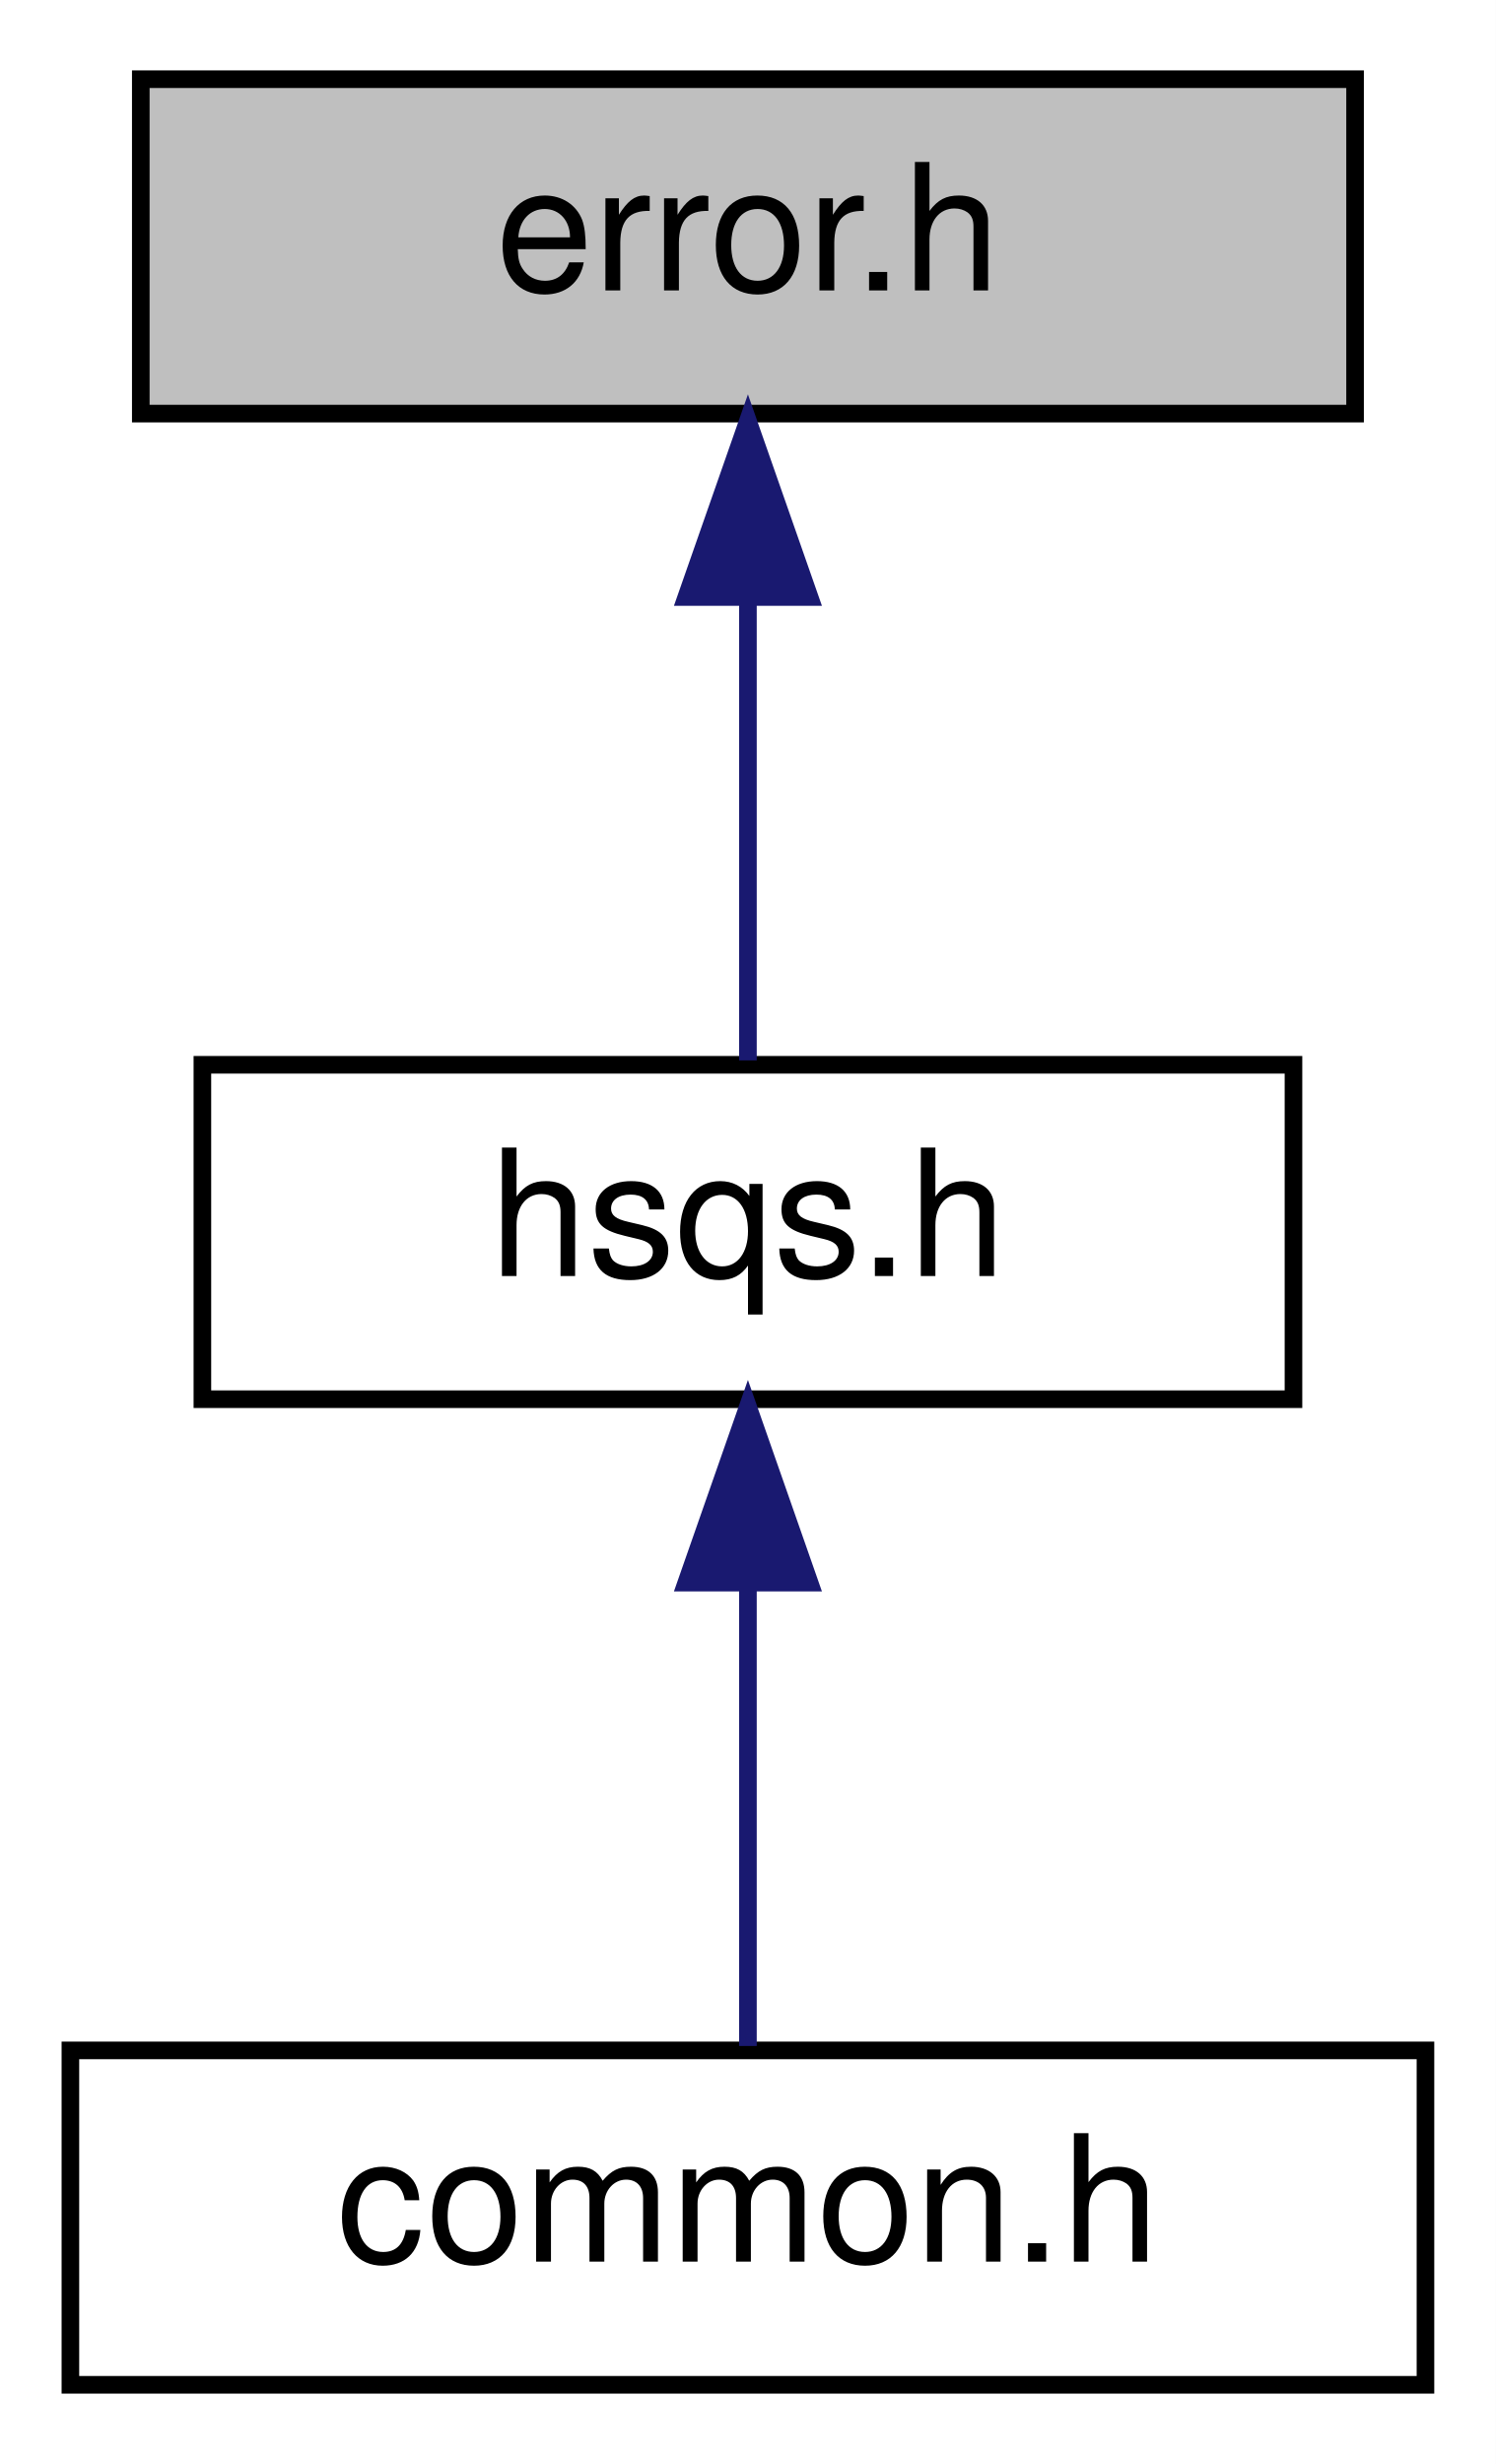
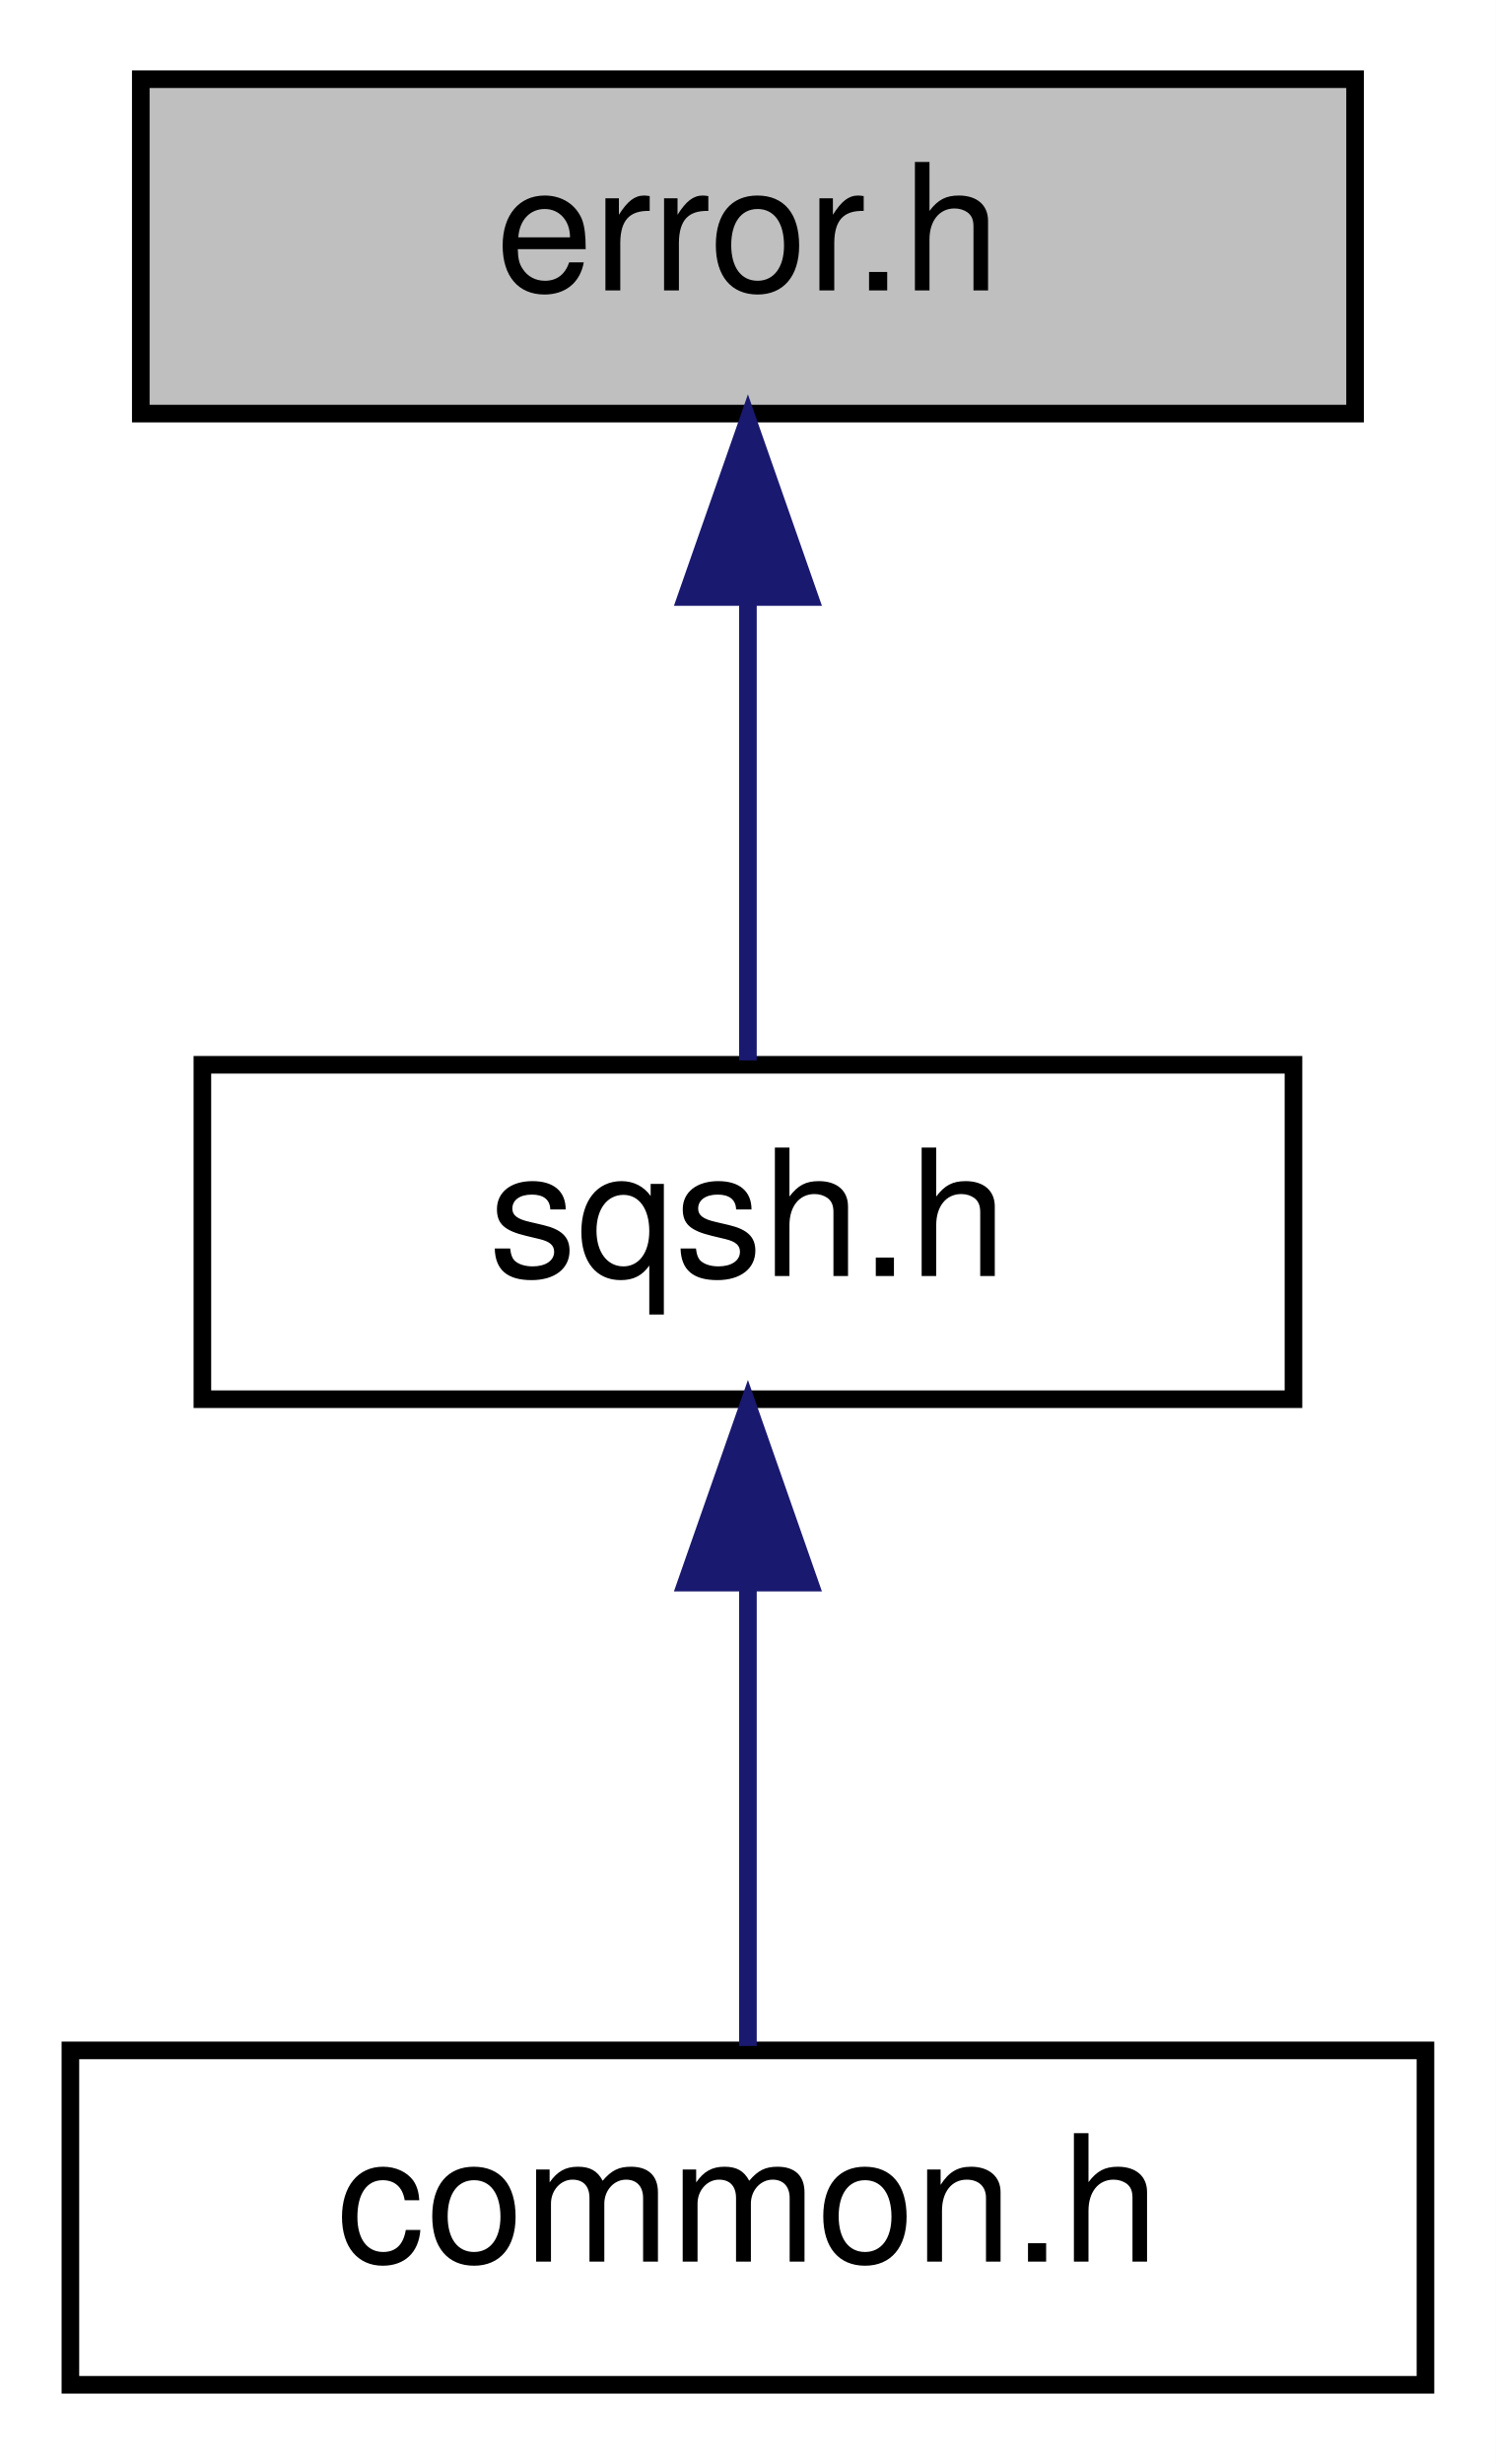
<svg xmlns="http://www.w3.org/2000/svg" xmlns:xlink="http://www.w3.org/1999/xlink" width="85pt" height="140pt" viewBox="0.00 0.00 85.00 140.00">
  <g id="graph0" class="graph" transform="scale(1 1) rotate(0) translate(4 136)">
    <polygon fill="white" stroke="transparent" points="-4,4 -4,-136 81,-136 81,4 -4,4" />
    <g id="node1" class="node">
      <g id="a_node1">
        <a xlink:title=" ">
          <polygon fill="#bfbfbf" stroke="black" points="4,-112.5 4,-131.5 73,-131.5 73,-112.5 4,-112.5" />
          <text text-anchor="middle" x="38.5" y="-119.5" font-family="Helvetica,sans-Serif" font-size="10.00">error.h</text>
        </a>
      </g>
    </g>
    <g id="node2" class="node">
      <g id="a_node2">
-         <a xlink:href="hsqs_8h.html" target="_top" xlink:title=" ">
+         <a xlink:href="sqsh_8h.html" target="_top" xlink:title=" ">
          <polygon fill="white" stroke="black" points="7.5,-56.5 7.5,-75.5 69.5,-75.5 69.5,-56.5 7.5,-56.5" />
-           <text text-anchor="middle" x="38.5" y="-63.5" font-family="Helvetica,sans-Serif" font-size="10.00">hsqs.h</text>
+           <text text-anchor="middle" x="38.5" y="-63.5" font-family="Helvetica,sans-Serif" font-size="10.00">sqsh.h</text>
        </a>
      </g>
    </g>
    <g id="edge1" class="edge">
      <path fill="none" stroke="midnightblue" d="M38.5,-101.8C38.5,-92.91 38.5,-82.78 38.5,-75.75" />
      <polygon fill="midnightblue" stroke="midnightblue" points="35,-102.08 38.5,-112.08 42,-102.08 35,-102.08" />
    </g>
    <g id="node3" class="node">
      <g id="a_node3">
        <a xlink:href="bin_2common_8h.html" target="_top" xlink:title=" ">
          <polygon fill="white" stroke="black" points="0,-0.5 0,-19.5 77,-19.5 77,-0.5 0,-0.5" />
          <text text-anchor="middle" x="38.5" y="-7.5" font-family="Helvetica,sans-Serif" font-size="10.00">common.h</text>
        </a>
      </g>
    </g>
    <g id="edge2" class="edge">
      <path fill="none" stroke="midnightblue" d="M38.5,-45.8C38.5,-36.91 38.5,-26.78 38.5,-19.75" />
      <polygon fill="midnightblue" stroke="midnightblue" points="35,-46.08 38.5,-56.08 42,-46.08 35,-46.08" />
    </g>
  </g>
</svg>
